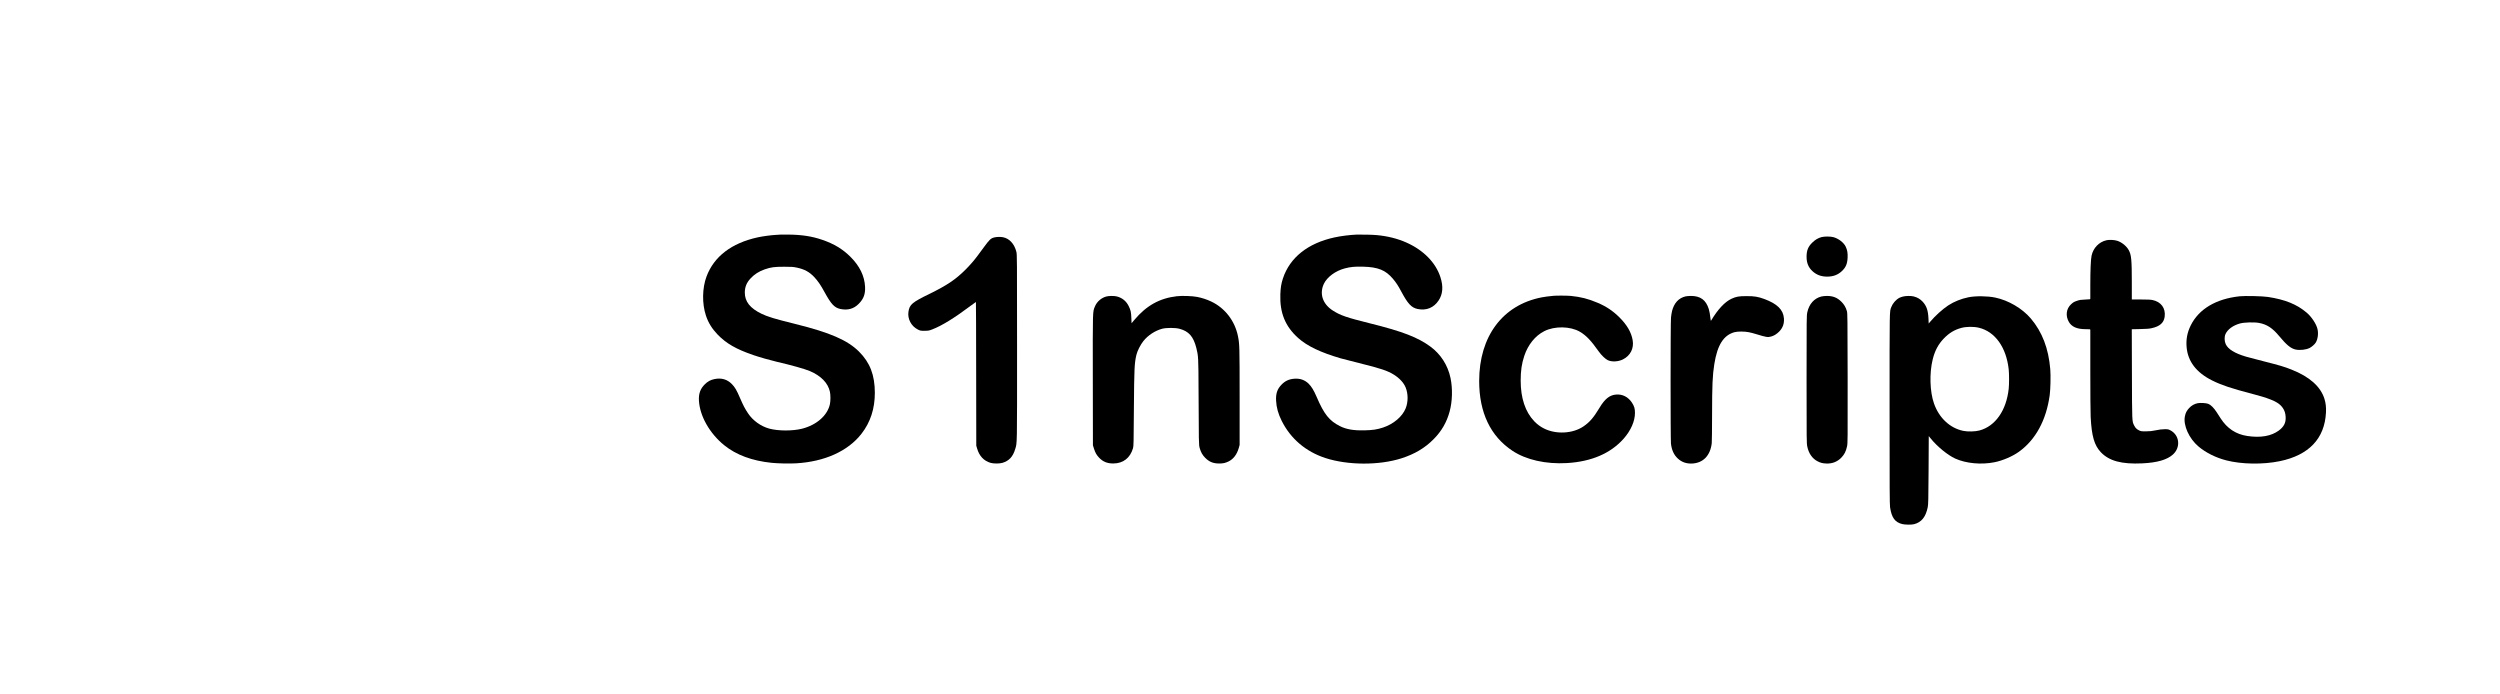
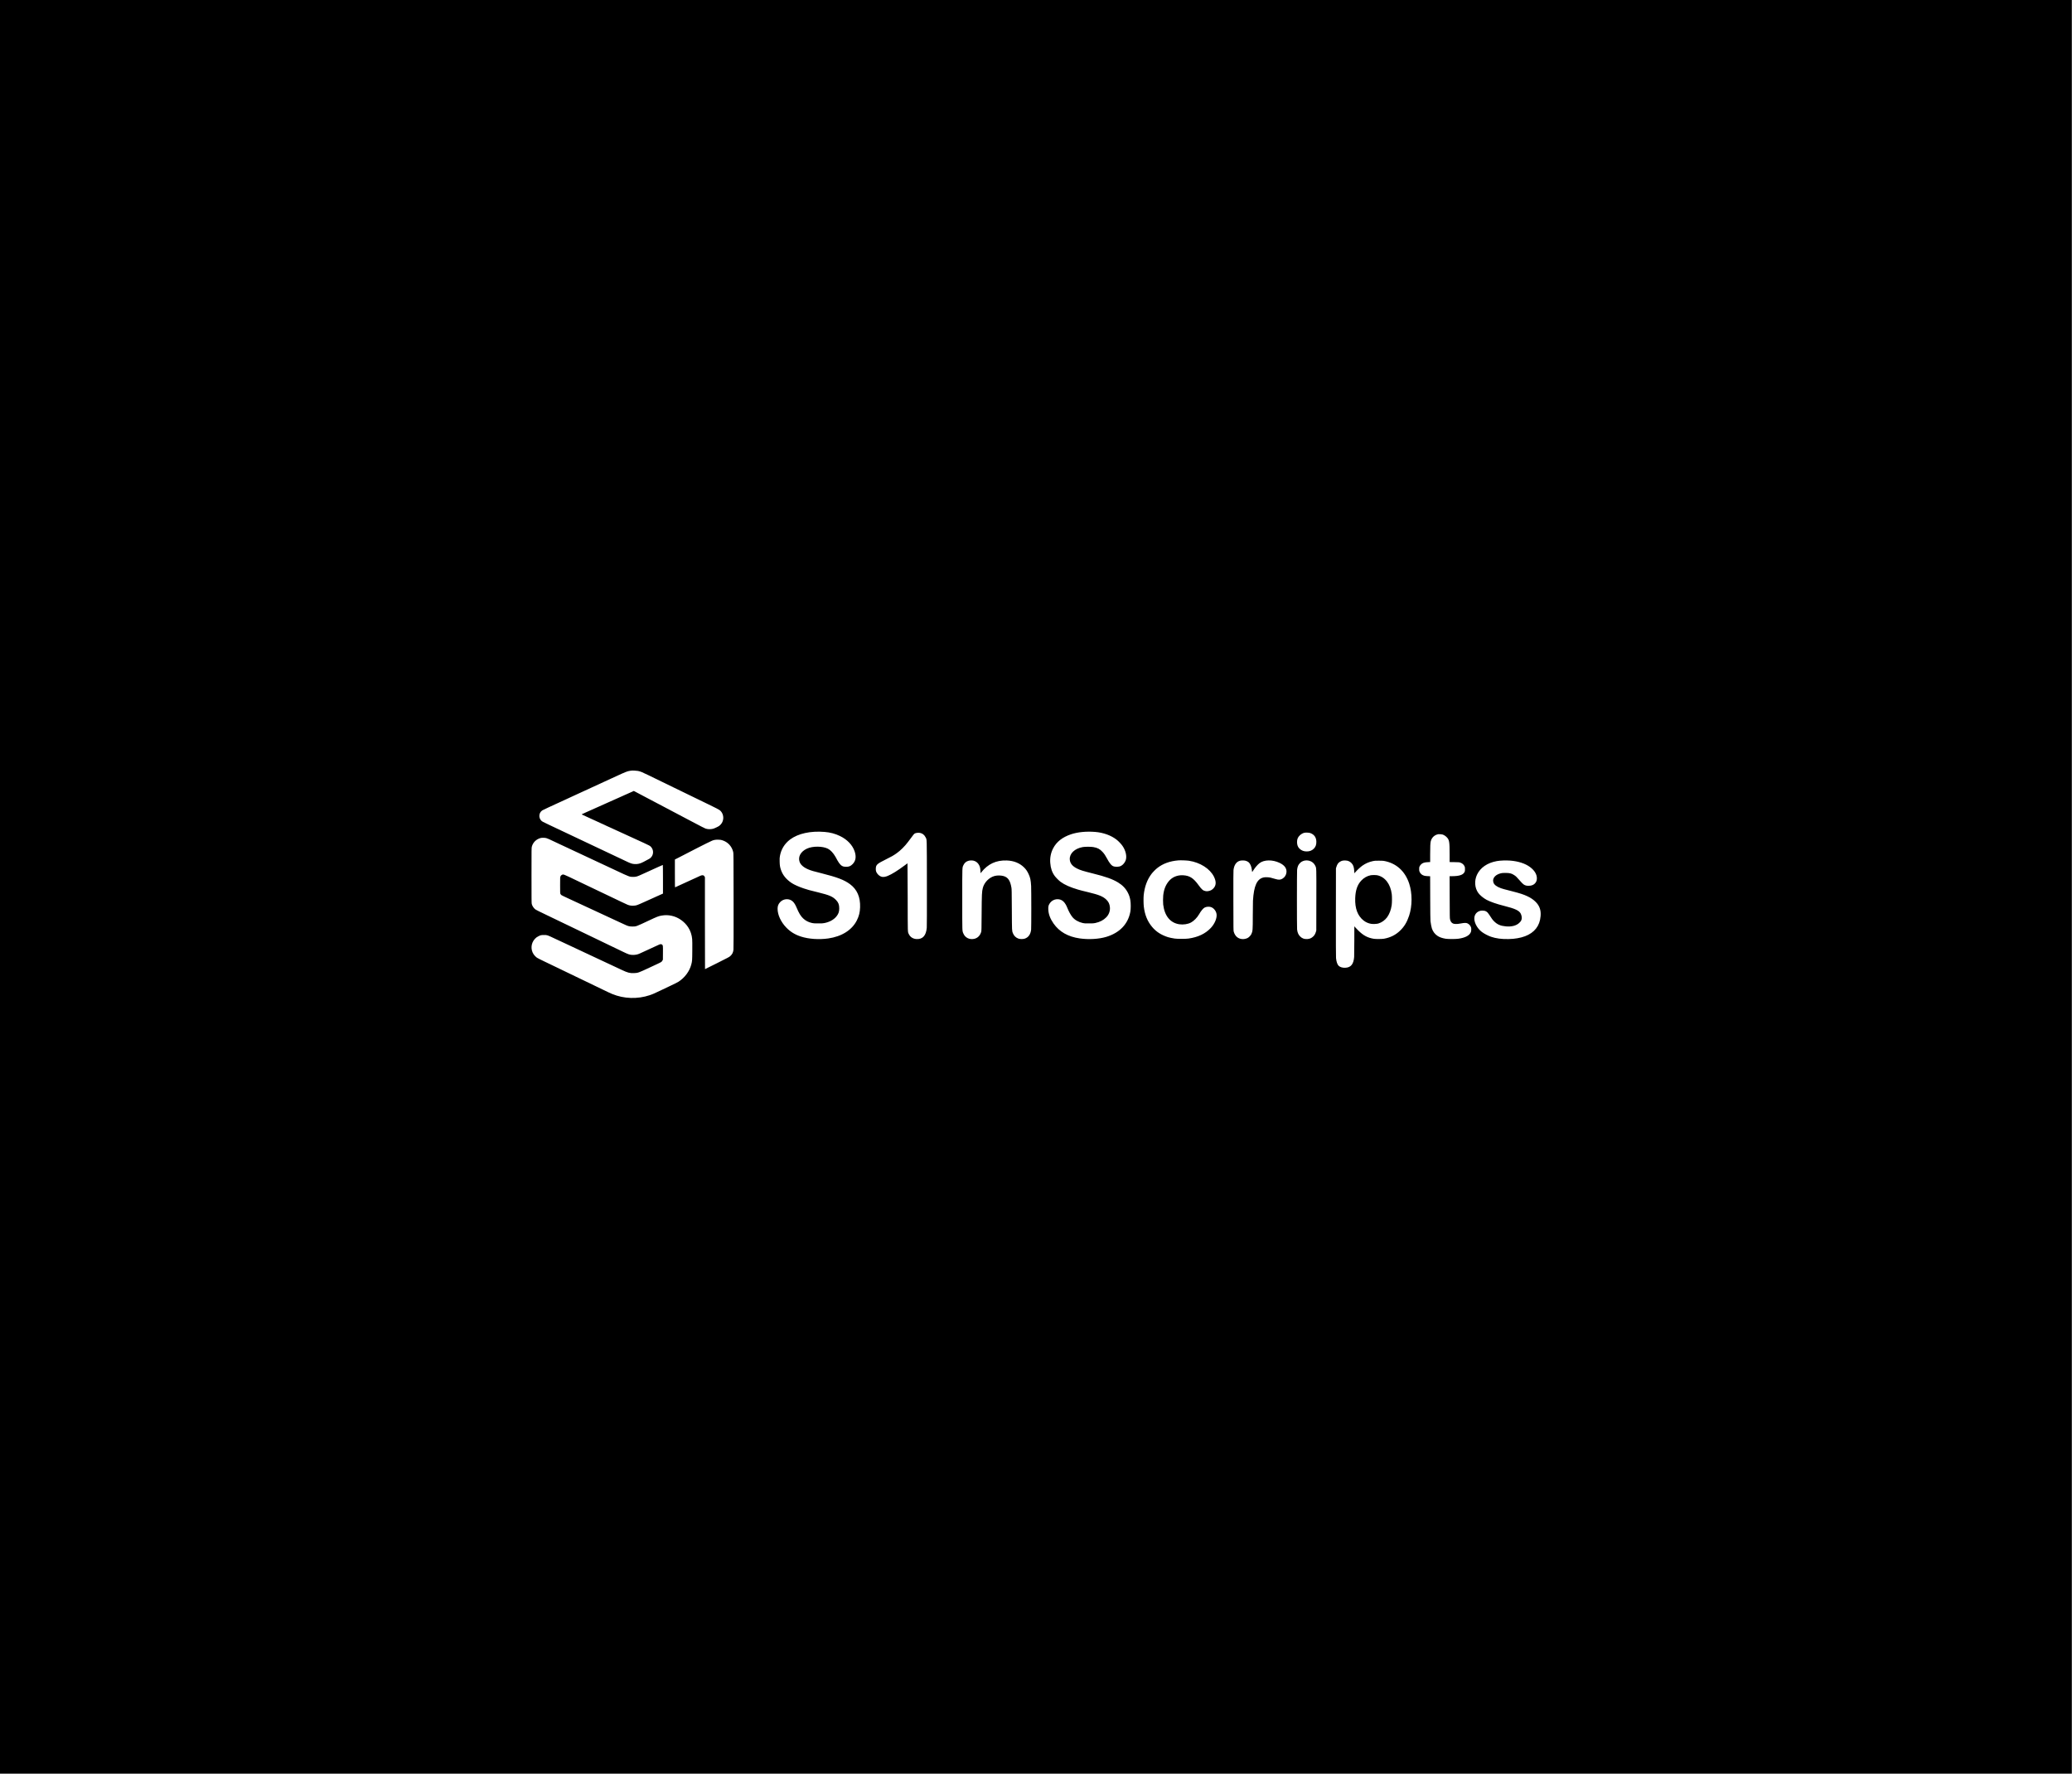
- <svg xmlns="http://www.w3.org/2000/svg" version="1.0" width="6987pt" height="1938pt" viewBox="0 0 6987 1938" preserveAspectRatio="xMidYMid meet">
-   <g transform="translate(0,1938) scale(0.1,-0.1)" fill="#000000" stroke="none">
-     <path d="M21827 12824 c-1 -1 -60 -4 -131 -8 -153 -8 -375 -38 -527 -71 -726 -161 -1213 -534 -1422 -1090 -122 -323 -129 -760 -17 -1097 66 -198 168 -363 325 -527 243 -252 518 -410 1006 -577 172 -59 466 -142 644 -184 412 -95 786 -200 930 -261 311 -133 505 -332 559 -576 20 -89 20 -255 1 -346 -67 -316 -369 -583 -777 -688 -265 -67 -666 -66 -918 2 -237 65 -460 225 -595 429 -86 129 -131 215 -219 418 -98 229 -146 311 -231 397 -132 135 -295 181 -490 140 -109 -23 -190 -68 -271 -150 -124 -125 -171 -260 -160 -455 25 -430 300 -914 706 -1243 335 -271 776 -435 1325 -492 177 -18 497 -25 685 -14 795 46 1448 340 1825 824 252 323 375 702 375 1148 -1 493 -134 842 -440 1148 -321 321 -810 534 -1784 775 -581 144 -766 200 -941 284 -322 155 -470 342 -469 595 1 152 49 273 156 389 106 117 240 203 403 259 172 59 267 72 540 72 211 -1 253 -3 349 -23 220 -46 356 -120 495 -268 102 -110 178 -221 286 -419 183 -335 276 -435 441 -470 207 -44 375 3 514 144 138 140 186 270 177 476 -15 303 -152 583 -411 840 -216 214 -452 357 -778 470 -285 100 -576 145 -956 149 -111 1 -204 1 -205 0z" />
-     <path d="M37910 12823 c-181 -7 -435 -39 -613 -78 -743 -161 -1248 -562 -1441 -1145 -48 -145 -66 -258 -73 -445 -18 -520 137 -898 500 -1223 252 -225 626 -403 1187 -567 69 -20 296 -78 505 -130 605 -149 803 -215 981 -326 160 -101 276 -227 329 -358 72 -176 72 -406 1 -583 -94 -233 -341 -441 -636 -538 -164 -54 -285 -72 -510 -77 -310 -8 -513 27 -694 119 -294 147 -442 333 -647 812 -82 190 -143 290 -225 372 -106 104 -238 151 -394 140 -150 -10 -263 -61 -363 -165 -120 -124 -163 -249 -153 -446 9 -193 59 -372 158 -569 251 -500 673 -858 1220 -1037 626 -204 1500 -208 2123 -9 371 119 657 288 900 534 224 225 369 476 450 778 77 283 86 646 23 938 -75 353 -274 663 -560 873 -354 259 -771 421 -1678 647 -672 168 -838 225 -1052 362 -283 181 -379 471 -248 747 91 190 326 363 588 431 155 41 283 53 502 47 424 -10 635 -96 840 -339 90 -107 149 -197 234 -358 182 -340 283 -449 453 -485 244 -52 453 32 589 237 118 177 135 389 52 648 -130 407 -470 755 -944 968 -250 112 -529 183 -834 211 -113 11 -441 19 -570 14z" />
-     <path d="M50910 12754 c-97 -26 -179 -74 -260 -154 -118 -115 -160 -221 -160 -398 0 -167 50 -292 159 -395 115 -108 248 -159 420 -158 162 0 294 49 400 147 117 108 160 207 168 384 6 130 -9 212 -54 308 -53 112 -198 224 -342 264 -81 22 -251 23 -331 2z" />
-     <path d="M27795 12746 c-104 -26 -135 -54 -296 -273 -56 -76 -134 -181 -172 -233 -108 -145 -210 -263 -347 -400 -275 -274 -515 -435 -1008 -676 -478 -233 -552 -295 -582 -493 -32 -203 78 -410 267 -503 65 -32 72 -33 183 -33 109 1 120 3 215 39 271 104 618 318 1098 678 64 48 119 88 122 88 3 0 6 -903 7 -2007 l3 -2008 22 -76 c60 -212 189 -350 378 -405 82 -24 249 -24 330 0 187 56 294 171 358 386 55 183 52 36 52 2835 0 2503 -1 2603 -19 2675 -55 223 -195 376 -375 410 -70 13 -173 11 -236 -4z" />
-     <path d="M58873 12666 c-211 -48 -373 -217 -418 -433 -22 -108 -35 -404 -35 -813 0 -201 0 -375 0 -386 0 -20 -6 -21 -142 -26 -119 -5 -156 -10 -221 -32 -93 -31 -117 -45 -180 -105 -127 -120 -152 -307 -64 -474 78 -148 229 -217 479 -217 126 0 128 0 128 -22 0 -13 0 -520 0 -1128 0 -627 4 -1191 10 -1305 28 -535 101 -789 283 -982 232 -246 584 -341 1161 -313 418 20 696 101 858 250 221 202 181 544 -79 676 -54 27 -65 29 -163 28 -73 -1 -146 -10 -240 -30 -111 -23 -160 -28 -275 -29 -136 0 -142 1 -198 30 -66 33 -96 64 -133 137 -58 115 -57 81 -61 1439 l-4 1247 233 5 c180 4 253 9 323 25 227 50 340 149 363 319 32 237 -98 418 -340 468 -50 11 -139 15 -324 15 l-254 0 0 473 c0 628 -13 770 -83 901 -61 115 -197 227 -326 267 -86 26 -217 33 -298 15z" />
-     <path d="M43420 11113 c-154 -15 -249 -27 -335 -44 -1091 -213 -1745 -1090 -1745 -2338 0 -882 316 -1544 932 -1951 381 -252 931 -376 1518 -342 688 40 1224 271 1588 682 201 228 316 489 316 720 0 122 -19 185 -84 286 -106 161 -264 242 -445 227 -181 -15 -314 -122 -464 -373 -163 -272 -276 -402 -449 -519 -298 -201 -760 -226 -1097 -58 -103 51 -192 116 -275 203 -251 261 -380 648 -380 1136 0 279 29 476 101 693 104 312 307 563 559 690 290 147 728 139 995 -17 174 -102 310 -244 525 -549 74 -105 188 -215 256 -246 113 -52 289 -43 419 21 211 104 316 310 274 542 -38 218 -159 426 -369 634 -184 183 -371 308 -615 410 -259 110 -465 162 -744 190 -95 9 -398 11 -481 3z" />
-     <path d="M30921 11094 c-142 -38 -264 -144 -319 -277 -65 -156 -63 -65 -60 -2068 l3 -1814 28 -90 c38 -119 70 -176 144 -256 107 -113 229 -163 398 -162 275 1 471 153 551 428 16 54 18 156 24 1095 8 1134 16 1288 71 1515 27 112 114 283 196 385 129 161 326 289 523 342 119 31 366 31 485 -1 260 -69 389 -216 470 -535 56 -220 59 -274 62 -1156 6 -1502 7 -1554 31 -1639 34 -122 78 -198 156 -277 112 -112 221 -157 386 -158 112 -1 180 15 271 60 134 67 230 196 282 379 l22 80 0 1340 c0 1409 -2 1481 -46 1697 -86 430 -364 790 -750 972 -120 57 -249 99 -386 127 -137 27 -423 37 -574 20 -482 -56 -852 -263 -1189 -665 l-75 -90 -6 145 c-7 169 -17 215 -71 327 -67 143 -181 237 -334 277 -73 19 -221 18 -293 -1z" />
-     <path d="M47105 11096 c-191 -47 -317 -184 -375 -409 -10 -40 -23 -122 -29 -182 -15 -143 -15 -3403 -1 -3525 21 -182 85 -318 195 -418 108 -99 236 -143 393 -137 311 14 511 220 552 568 4 39 9 393 9 784 1 848 13 1116 62 1423 85 540 261 816 569 897 87 23 276 22 393 -1 49 -9 146 -34 215 -56 274 -84 317 -91 408 -66 81 21 153 65 225 136 103 103 148 224 136 373 -19 241 -186 406 -547 540 -176 65 -279 82 -500 81 -216 0 -289 -14 -419 -74 -187 -88 -380 -294 -567 -606 -10 -16 -13 -10 -18 41 -16 136 -29 213 -48 275 -79 257 -236 371 -503 369 -55 0 -122 -6 -150 -13z" />
-     <path d="M50906 11094 c-202 -49 -348 -213 -396 -444 -19 -92 -20 -146 -20 -1875 0 -1727 1 -1783 20 -1875 39 -191 140 -336 285 -411 84 -44 142 -59 244 -63 163 -8 304 45 417 158 87 87 137 184 165 321 19 92 19 150 17 1907 -3 1698 -4 1817 -21 1873 -31 107 -77 185 -152 260 -117 118 -237 165 -410 164 -49 0 -116 -7 -149 -15z" />
-     <path d="M53180 11091 c-36 -10 -79 -25 -96 -34 -94 -49 -185 -153 -225 -256 -52 -137 -49 10 -49 -2853 0 -2265 2 -2667 14 -2748 44 -289 135 -414 337 -466 78 -20 256 -23 329 -5 210 51 333 204 387 479 15 77 18 199 23 1035 l5 949 55 -68 c182 -224 473 -463 683 -559 300 -137 726 -178 1097 -104 228 45 504 163 685 293 466 335 764 883 860 1581 22 158 31 551 16 725 -49 584 -225 1042 -544 1419 -240 282 -625 508 -997 585 -218 45 -553 48 -750 7 -202 -42 -394 -119 -558 -225 -150 -96 -373 -297 -508 -459 l-41 -49 -6 139 c-11 229 -54 354 -162 471 -70 75 -148 121 -250 147 -79 20 -223 18 -305 -4z m2128 -871 c451 -109 764 -547 831 -1162 14 -125 14 -421 0 -546 -66 -604 -372 -1042 -814 -1162 -119 -33 -329 -38 -455 -12 -373 77 -677 361 -819 766 -116 330 -131 847 -36 1231 60 243 155 422 309 583 147 153 294 243 486 296 141 40 350 42 498 6z" />
-     <path d="M62600 11100 c-664 -69 -1148 -356 -1375 -818 -95 -194 -132 -384 -114 -599 32 -401 272 -716 714 -936 256 -128 545 -225 1090 -366 477 -123 709 -216 822 -328 99 -99 143 -209 143 -360 0 -140 -56 -243 -187 -342 -213 -160 -516 -213 -890 -155 -315 48 -560 211 -739 489 -25 39 -76 117 -113 175 -79 123 -167 209 -238 235 -63 22 -222 31 -295 16 -90 -19 -169 -64 -235 -134 -69 -75 -99 -131 -119 -229 -53 -251 115 -625 381 -848 207 -174 483 -311 774 -386 430 -111 1025 -120 1496 -23 813 168 1253 630 1291 1355 8 149 -5 267 -43 389 -107 341 -415 615 -913 813 -221 87 -315 115 -810 241 -195 49 -407 105 -471 124 -316 94 -500 208 -565 350 -38 82 -40 205 -6 280 60 133 213 244 407 297 114 32 401 40 530 15 222 -41 377 -143 565 -370 202 -244 326 -346 458 -374 121 -25 293 -6 392 44 59 30 140 101 170 150 58 93 79 251 50 376 -32 142 -163 341 -304 462 -272 231 -601 365 -1081 438 -148 23 -635 34 -785 19z" />
+ <svg xmlns="http://www.w3.org/2000/svg" version="1.0" width="12348pt" height="10573pt" viewBox="0 0 12348 10573" preserveAspectRatio="xMidYMid meet">
+   <g transform="translate(0,10573) scale(0.1,-0.1)" fill="#000000" stroke="none">
+     <path d="M0 52865 l0 -52865 61735 0 61735 0 0 52865 0 52865 -61735 0 -61735 0 0 -52865z m38015 6910 c165 -34 232 -61 650 -265 116 -56 287 -140 380 -185 94 -45 265 -129 380 -185 116 -56 287 -140 380 -185 94 -45 265 -129 380 -185 116 -56 280 -136 365 -177 85 -42 324 -158 530 -258 206 -101 422 -205 480 -233 58 -27 238 -115 400 -194 162 -80 336 -164 385 -188 257 -122 491 -244 539 -280 157 -119 238 -320 215 -531 -18 -162 -99 -303 -234 -407 -57 -45 -304 -160 -378 -177 -155 -35 -312 -30 -446 16 -45 16 -373 183 -596 304 -22 12 -107 57 -190 100 -82 43 -220 115 -305 160 -252 134 -1096 579 -1445 763 -192 100 -349 183 -720 379 -93 50 -213 113 -265 140 -230 121 -324 171 -460 243 -80 42 -177 94 -216 114 l-71 37 -194 -87 c-107 -48 -232 -103 -279 -124 -47 -21 -112 -50 -145 -65 -33 -15 -98 -44 -145 -65 -47 -21 -130 -58 -185 -83 -55 -25 -309 -138 -565 -252 -256 -114 -600 -268 -765 -342 -165 -74 -417 -186 -560 -250 -143 -63 -263 -119 -267 -122 -5 -4 27 -23 70 -44 115 -54 604 -278 627 -287 11 -4 54 -24 95 -43 67 -31 130 -60 385 -177 39 -18 111 -50 160 -72 50 -23 95 -44 100 -48 6 -4 38 -19 71 -34 34 -14 105 -46 159 -71 53 -25 98 -45 100 -45 2 0 65 -29 140 -65 76 -36 139 -65 140 -65 2 0 39 -16 82 -36 43 -20 155 -71 248 -114 242 -111 957 -438 1315 -602 337 -154 381 -179 441 -247 164 -185 156 -463 -18 -635 -57 -56 -68 -63 -438 -256 -195 -103 -344 -138 -524 -127 -155 11 -236 37 -501 165 -80 38 -224 107 -320 152 -96 45 -218 103 -270 127 -52 25 -135 65 -185 88 -49 23 -214 101 -365 172 -151 72 -304 144 -340 161 -36 16 -123 58 -195 92 -254 121 -682 324 -845 400 -91 42 -338 159 -550 260 -212 100 -421 199 -465 220 -157 73 -412 193 -530 250 -66 31 -304 144 -530 251 -375 177 -415 198 -463 246 -182 181 -152 483 62 620 21 14 183 91 360 173 176 81 350 161 386 178 36 16 117 53 180 82 63 29 147 67 185 85 39 18 122 56 185 85 63 29 156 71 205 95 84 40 148 69 450 208 187 86 483 222 555 255 312 144 674 311 1147 528 104 47 440 202 748 344 558 257 663 299 805 319 41 6 86 13 100 15 53 10 309 -3 385 -19z m11125 -3636 c342 -28 624 -103 918 -244 431 -207 747 -538 873 -913 108 -323 69 -571 -120 -762 -118 -120 -215 -160 -389 -160 -193 0 -297 57 -423 234 -38 52 -159 259 -159 270 0 2 -22 43 -50 91 -135 235 -298 407 -455 485 -321 159 -912 160 -1248 2 -368 -172 -539 -480 -436 -785 79 -235 358 -426 808 -553 69 -20 284 -75 476 -124 962 -242 1374 -399 1720 -655 423 -312 622 -770 602 -1380 -10 -299 -66 -524 -193 -778 -288 -575 -898 -962 -1699 -1077 -553 -80 -1172 -38 -1633 112 -355 115 -628 282 -873 535 -320 330 -519 760 -519 1121 0 167 46 285 155 400 203 215 554 229 757 29 81 -80 150 -191 219 -356 142 -337 246 -509 391 -646 150 -143 316 -228 536 -277 85 -19 129 -22 357 -22 214 -1 278 2 360 18 314 58 577 202 737 404 120 151 163 278 162 477 0 217 -50 349 -186 490 -202 212 -398 296 -1068 461 -536 131 -621 154 -861 235 -284 94 -578 226 -726 326 -322 217 -528 471 -632 780 -57 169 -73 266 -78 498 -4 173 -2 217 16 325 68 398 280 743 608 989 477 356 1218 519 2053 450z m16125 0 c498 -40 966 -212 1290 -472 114 -92 270 -257 343 -365 193 -282 268 -623 188 -853 -47 -134 -158 -269 -272 -331 -140 -75 -366 -79 -506 -7 -90 46 -207 200 -335 441 -93 177 -170 290 -269 396 -162 175 -295 244 -552 289 -140 24 -491 24 -627 -1 -479 -86 -794 -386 -772 -736 15 -232 151 -402 436 -545 189 -95 353 -145 946 -294 765 -191 1158 -331 1493 -533 275 -166 465 -368 597 -633 70 -142 105 -248 137 -425 31 -168 31 -525 0 -690 -136 -733 -635 -1255 -1430 -1496 -444 -134 -1054 -170 -1587 -93 -698 101 -1212 393 -1559 888 -199 284 -302 559 -313 836 -7 167 7 235 68 337 118 200 339 304 570 269 217 -34 372 -194 500 -518 77 -196 197 -414 295 -535 139 -172 363 -302 624 -361 85 -19 124 -22 365 -21 243 0 280 2 374 22 284 62 491 170 661 344 153 156 234 378 215 591 -17 198 -80 332 -216 462 -202 191 -429 284 -1074 440 -389 94 -444 108 -605 155 -470 138 -809 289 -1045 464 -104 77 -276 250 -350 350 -157 214 -242 461 -265 777 -24 312 34 604 170 867 203 392 554 668 1066 840 396 133 909 184 1439 141z m12819 -67 c229 -83 351 -248 363 -492 9 -191 -38 -328 -150 -439 -114 -113 -247 -165 -422 -165 -174 -1 -304 49 -425 160 -103 96 -153 225 -154 399 0 172 50 292 169 403 77 72 172 126 257 148 83 21 288 13 362 -14z m-23253 8 c144 -28 257 -117 328 -260 82 -168 75 84 79 -2745 2 -1764 0 -2558 -8 -2648 -40 -469 -243 -693 -610 -674 -208 11 -373 116 -456 290 -74 157 -68 -48 -71 2205 -2 1113 -7 2022 -11 2020 -4 -2 -77 -55 -162 -119 -418 -313 -783 -540 -1018 -633 -253 -101 -410 -79 -568 78 -110 110 -151 218 -141 371 14 220 76 276 604 538 338 167 436 223 633 361 230 161 498 428 687 683 341 462 357 482 419 508 74 31 205 42 295 25z m31132 -95 c89 -27 170 -78 248 -155 160 -159 179 -267 179 -1042 l0 -446 283 -4 c251 -4 289 -7 344 -25 125 -42 211 -114 261 -221 24 -51 27 -68 27 -172 0 -96 -4 -123 -22 -162 -83 -180 -311 -257 -766 -258 l-128 0 4 -1247 c3 -1153 5 -1254 21 -1323 31 -132 87 -210 179 -251 41 -18 75 -24 163 -27 93 -3 137 1 285 28 228 43 332 45 410 9 101 -47 180 -135 214 -237 13 -41 16 -77 13 -150 -3 -84 -8 -106 -36 -163 -89 -186 -341 -312 -726 -366 -179 -25 -621 -25 -771 0 -198 34 -349 86 -465 161 -168 109 -286 263 -349 456 -24 72 -65 284 -82 430 -8 66 -13 493 -16 1386 l-4 1291 -137 6 c-75 3 -166 13 -201 22 -132 32 -230 109 -284 223 -30 63 -32 74 -32 177 0 101 3 115 29 167 16 31 51 79 79 107 93 93 201 130 410 138 l137 6 0 451 c0 474 10 689 36 790 58 226 230 383 459 420 50 7 187 -3 238 -19z m-53406 -215 c40 -11 112 -38 160 -61 82 -38 296 -139 508 -239 50 -24 123 -58 164 -77 41 -18 110 -51 155 -72 69 -33 226 -107 756 -354 41 -19 107 -50 145 -67 39 -18 183 -86 321 -151 138 -65 280 -131 315 -147 35 -17 215 -100 399 -187 184 -86 499 -234 700 -327 201 -94 444 -208 540 -253 786 -371 806 -379 1015 -377 172 1 237 19 513 148 52 24 95 44 97 44 2 0 46 20 99 45 53 25 98 45 100 45 2 0 52 23 110 50 59 28 172 79 251 115 79 35 183 83 231 105 47 22 87 40 89 40 2 0 41 17 87 39 121 56 179 81 189 81 5 0 9 -374 9 -854 l0 -854 -50 -21 c-28 -12 -89 -39 -136 -61 -47 -22 -87 -40 -89 -40 -2 0 -41 -17 -87 -38 -46 -22 -121 -56 -168 -77 -156 -69 -463 -207 -630 -283 -408 -185 -424 -190 -595 -199 -139 -7 -240 9 -359 57 -39 15 -204 92 -366 170 -162 78 -322 155 -355 170 -33 15 -123 58 -200 95 -77 37 -185 89 -240 115 -214 102 -401 191 -650 310 -66 32 -169 81 -230 110 -60 29 -159 76 -220 105 -60 29 -207 98 -325 155 -118 56 -318 152 -445 213 -821 394 -788 381 -878 336 -48 -25 -61 -38 -87 -94 -18 -38 -20 -67 -20 -520 0 -446 2 -483 19 -520 10 -22 30 -51 44 -63 14 -13 164 -88 334 -166 328 -152 958 -445 1083 -503 41 -20 99 -46 128 -59 53 -24 302 -140 417 -193 91 -43 754 -351 885 -411 63 -29 156 -72 205 -95 50 -23 144 -67 210 -98 66 -30 154 -70 195 -90 471 -220 471 -220 584 -248 59 -13 117 -19 211 -19 218 0 208 -4 970 355 495 234 589 270 780 300 207 33 377 29 580 -14 393 -84 761 -340 987 -686 133 -205 215 -446 238 -705 8 -84 10 -310 7 -685 -4 -595 -6 -622 -61 -832 -105 -403 -389 -784 -764 -1026 -44 -29 -322 -168 -497 -249 -55 -25 -275 -130 -490 -233 -454 -218 -543 -257 -725 -318 -725 -244 -1539 -218 -2240 73 -113 47 -214 94 -520 242 -85 42 -270 131 -410 198 -349 168 -507 244 -695 335 -88 43 -209 101 -270 130 -60 29 -177 85 -260 125 -485 234 -685 331 -820 395 -49 23 -197 95 -329 159 -131 64 -239 116 -241 116 -1 0 -110 52 -241 116 -132 64 -266 129 -299 144 -124 57 -370 182 -399 203 -58 40 -148 132 -188 191 -200 292 -169 678 74 936 61 65 114 104 204 150 129 66 169 75 339 74 190 0 179 4 650 -219 55 -26 124 -58 152 -71 29 -13 126 -58 215 -100 545 -256 1036 -486 1163 -544 39 -18 113 -53 165 -78 239 -113 292 -137 400 -187 63 -29 167 -77 230 -108 63 -30 176 -83 250 -117 74 -35 173 -81 220 -103 380 -178 605 -283 785 -367 116 -54 298 -140 405 -190 344 -163 474 -197 724 -187 236 9 265 19 916 324 151 71 365 171 476 222 110 50 217 106 238 122 20 17 49 54 64 83 l27 51 3 407 c3 445 3 450 -55 492 -47 35 -99 32 -188 -9 -44 -21 -163 -75 -265 -122 -102 -47 -213 -98 -247 -114 -34 -16 -171 -79 -305 -140 -134 -61 -277 -127 -318 -146 -129 -60 -245 -85 -395 -86 -200 0 -261 19 -640 203 -126 62 -268 130 -315 152 -47 22 -204 98 -350 168 -146 70 -328 158 -405 195 -333 161 -409 197 -570 275 -93 45 -210 102 -260 125 -49 23 -171 82 -270 130 -99 48 -277 134 -395 190 -118 57 -289 139 -380 183 -91 43 -212 102 -270 130 -58 27 -177 85 -265 127 -177 86 -377 182 -530 255 -55 26 -199 96 -320 154 -121 59 -278 135 -350 169 -71 34 -215 103 -318 154 -172 85 -194 99 -255 161 -72 74 -128 173 -153 272 -12 46 -14 332 -14 1695 0 1540 1 1644 18 1710 65 255 260 449 522 520 79 21 257 19 342 -5z m10476 -124 c338 -101 579 -358 663 -706 17 -71 19 -219 22 -2905 2 -1937 0 -2858 -8 -2920 -19 -166 -72 -271 -193 -380 -55 -51 -138 -95 -779 -416 -395 -197 -720 -359 -723 -359 -3 0 -5 1232 -5 2738 l0 2738 -22 44 c-45 86 -133 101 -258 43 -36 -17 -114 -53 -175 -81 -60 -27 -195 -89 -300 -137 -104 -48 -262 -120 -350 -160 -88 -40 -194 -89 -235 -108 -41 -19 -151 -69 -245 -112 -93 -42 -178 -81 -187 -86 -17 -9 -18 33 -18 823 l0 833 213 108 c116 59 266 136 332 171 66 34 224 116 350 181 127 65 338 174 470 242 304 157 772 388 850 420 115 47 216 63 370 59 115 -3 156 -8 228 -30z m27822 -1225 c668 -102 1251 -473 1488 -948 151 -303 138 -535 -42 -713 -84 -83 -167 -126 -287 -147 -73 -12 -102 -13 -159 -4 -155 26 -236 93 -425 355 -308 426 -532 569 -921 591 -346 20 -651 -106 -856 -354 -190 -230 -294 -496 -332 -853 -14 -124 -14 -428 -1 -538 82 -679 424 -1096 962 -1176 241 -35 507 5 696 106 173 92 367 291 484 495 114 199 239 350 329 396 102 52 256 65 367 31 169 -53 314 -230 342 -418 36 -232 -106 -577 -338 -825 -325 -347 -762 -555 -1332 -636 -176 -25 -652 -25 -830 0 -131 19 -324 59 -400 84 -405 133 -699 322 -938 607 -279 330 -439 721 -497 1211 -20 167 -23 540 -6 695 55 500 206 911 458 1248 77 103 239 269 343 352 340 271 759 423 1275 464 126 10 494 -4 620 -23z m-12836 4 c142 -34 259 -127 329 -262 54 -106 74 -193 81 -353 l6 -134 43 54 c398 502 889 730 1522 707 420 -16 768 -156 1031 -417 112 -110 185 -216 268 -392 99 -207 132 -365 151 -719 13 -260 13 -2474 0 -2594 -32 -280 -160 -462 -379 -537 -95 -33 -277 -33 -373 0 -156 54 -269 163 -334 321 -59 146 -57 100 -64 1411 -6 1072 -8 1216 -24 1305 -74 430 -204 620 -478 695 -154 42 -368 44 -522 4 -327 -85 -621 -382 -705 -716 -56 -219 -63 -367 -71 -1503 -6 -922 -9 -1047 -23 -1103 -60 -227 -215 -383 -422 -427 -285 -60 -542 69 -646 326 -68 167 -64 41 -64 2029 0 2018 -5 1879 75 2048 64 135 171 221 318 256 76 19 203 19 281 1z m16192 1 c78 -17 153 -53 205 -98 95 -83 170 -267 189 -458 14 -147 8 -145 81 -30 112 177 247 336 369 432 269 215 776 225 1200 23 297 -142 431 -325 412 -560 -14 -164 -103 -304 -247 -387 -119 -69 -221 -73 -415 -14 -270 82 -342 98 -486 103 -108 5 -152 2 -215 -12 -395 -86 -581 -496 -634 -1390 -5 -93 -10 -485 -10 -870 0 -873 -6 -945 -85 -1114 -41 -86 -140 -190 -222 -234 -71 -38 -192 -67 -277 -67 -272 1 -467 155 -550 435 -21 69 -21 83 -24 1830 -2 1269 0 1786 8 1853 38 310 176 503 398 556 75 19 220 19 303 2z m3815 -6 c156 -40 286 -148 354 -292 75 -161 71 -38 67 -2058 l-3 -1805 -21 -75 c-35 -118 -87 -211 -157 -278 -109 -105 -212 -150 -361 -159 -175 -10 -303 36 -421 152 -107 106 -163 233 -184 420 -14 123 -13 3428 0 3550 22 192 68 303 169 405 140 143 344 194 557 140z m2262 5 c95 -22 179 -70 250 -141 109 -109 154 -240 168 -485 l7 -126 67 76 c110 126 298 299 408 377 192 136 394 224 633 275 90 20 135 23 339 23 155 1 260 -4 310 -12 734 -131 1263 -605 1510 -1352 189 -574 188 -1335 -5 -1916 -127 -383 -287 -649 -537 -890 -263 -254 -574 -411 -953 -480 -123 -22 -485 -26 -610 -6 -376 61 -630 197 -941 507 -77 77 -159 163 -182 190 l-41 50 -1 -845 c0 -465 -5 -906 -10 -981 -31 -425 -190 -627 -510 -646 -174 -10 -317 29 -409 112 -81 73 -140 244 -161 465 -8 81 -10 896 -8 2730 l3 2615 23 79 c25 86 61 163 100 215 63 81 175 148 287 171 66 13 196 11 263 -5z m9719 4 c483 -39 896 -175 1177 -386 266 -199 406 -431 406 -671 0 -135 -42 -235 -136 -323 -91 -84 -204 -121 -373 -121 -106 0 -189 22 -264 69 -57 36 -203 184 -319 324 -104 126 -166 183 -274 252 -149 96 -259 122 -514 122 -158 0 -198 -4 -273 -23 -283 -71 -457 -240 -457 -441 0 -22 9 -68 20 -104 43 -139 196 -255 453 -346 105 -37 176 -56 647 -176 488 -125 702 -195 935 -306 196 -93 345 -195 478 -327 235 -231 330 -503 298 -854 -15 -161 -40 -279 -87 -407 -180 -485 -627 -799 -1296 -910 -195 -33 -288 -41 -523 -48 -403 -11 -760 36 -1051 138 -176 61 -409 184 -544 286 -294 222 -486 605 -443 883 36 232 228 390 472 390 195 0 296 -62 419 -258 138 -218 192 -292 277 -377 195 -195 381 -276 706 -306 339 -31 615 39 794 203 36 33 79 79 94 102 78 114 80 285 5 442 -93 195 -329 307 -1009 478 -428 107 -811 240 -1031 357 -189 101 -402 277 -499 414 -213 298 -242 725 -74 1083 198 422 618 710 1181 812 207 37 554 50 805 29z" />
+     <path d="M81680 53555 c-210 -42 -401 -151 -557 -318 -233 -250 -344 -575 -360 -1052 -20 -606 142 -1041 492 -1321 132 -106 293 -178 458 -204 111 -18 331 -8 427 19 201 58 400 200 524 374 142 199 228 425 273 717 21 143 24 506 5 658 -77 606 -402 1030 -863 1127 -87 18 -308 18 -399 0z" />
  </g>
</svg>
